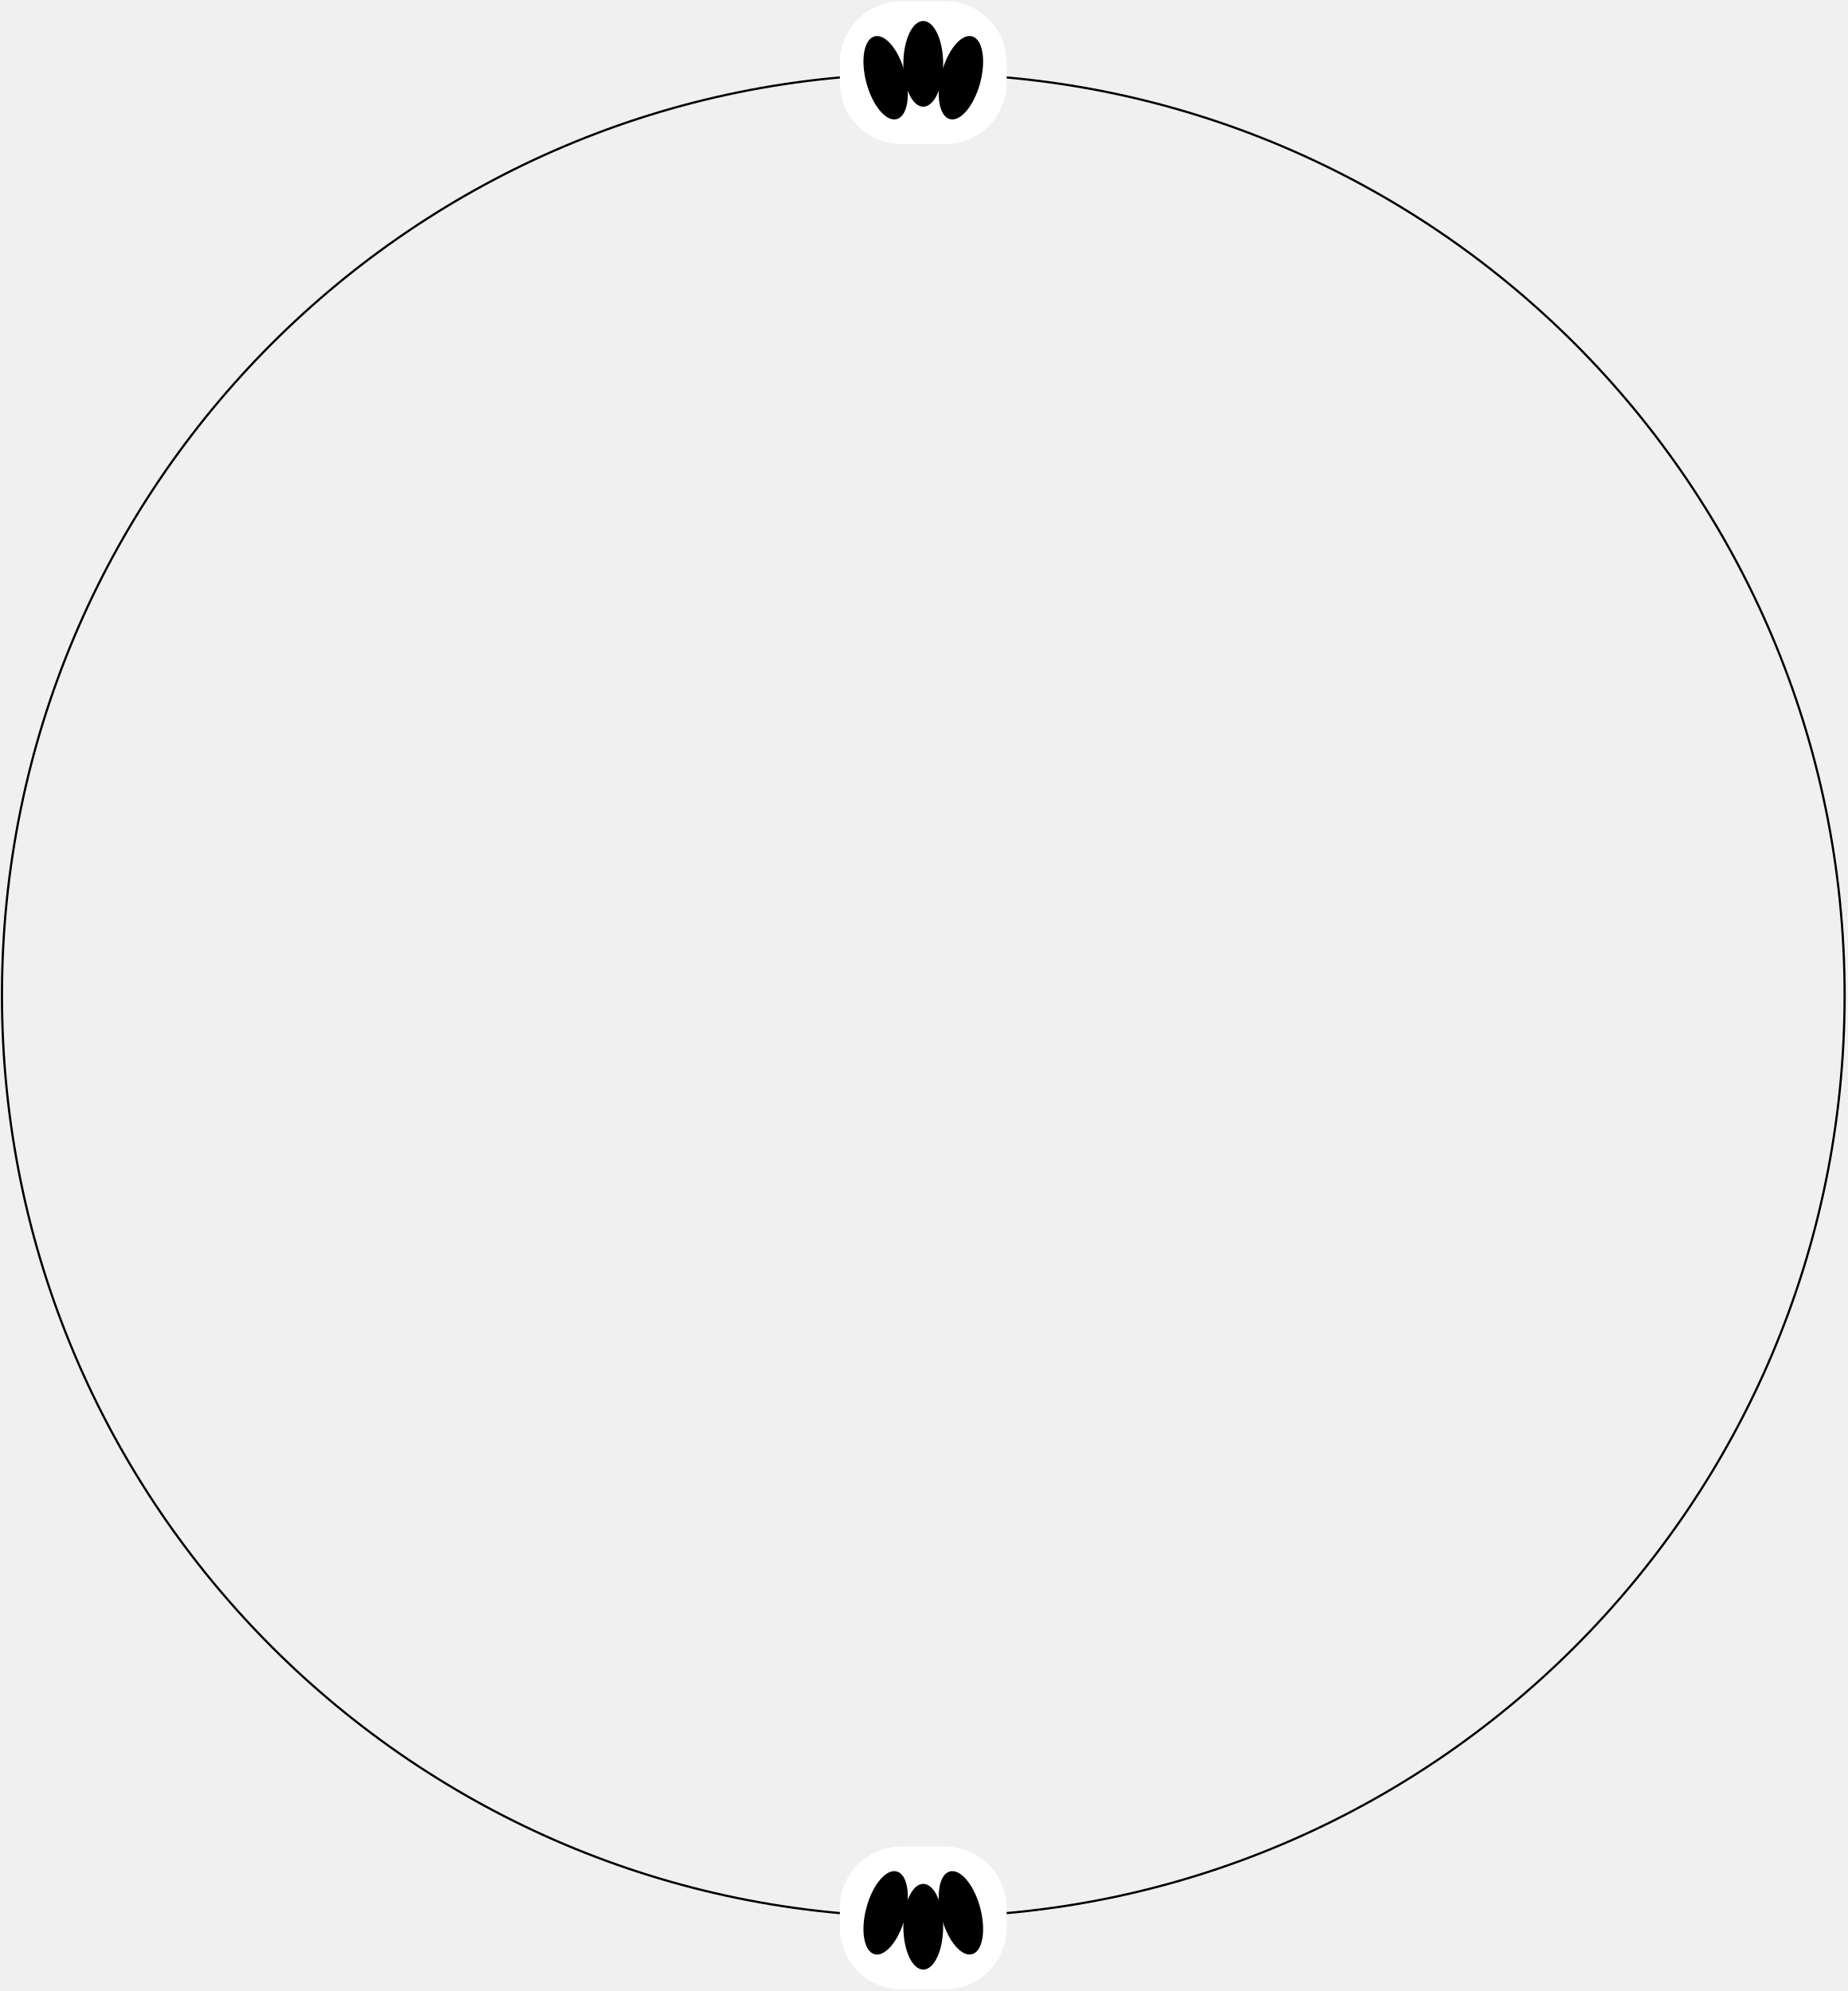
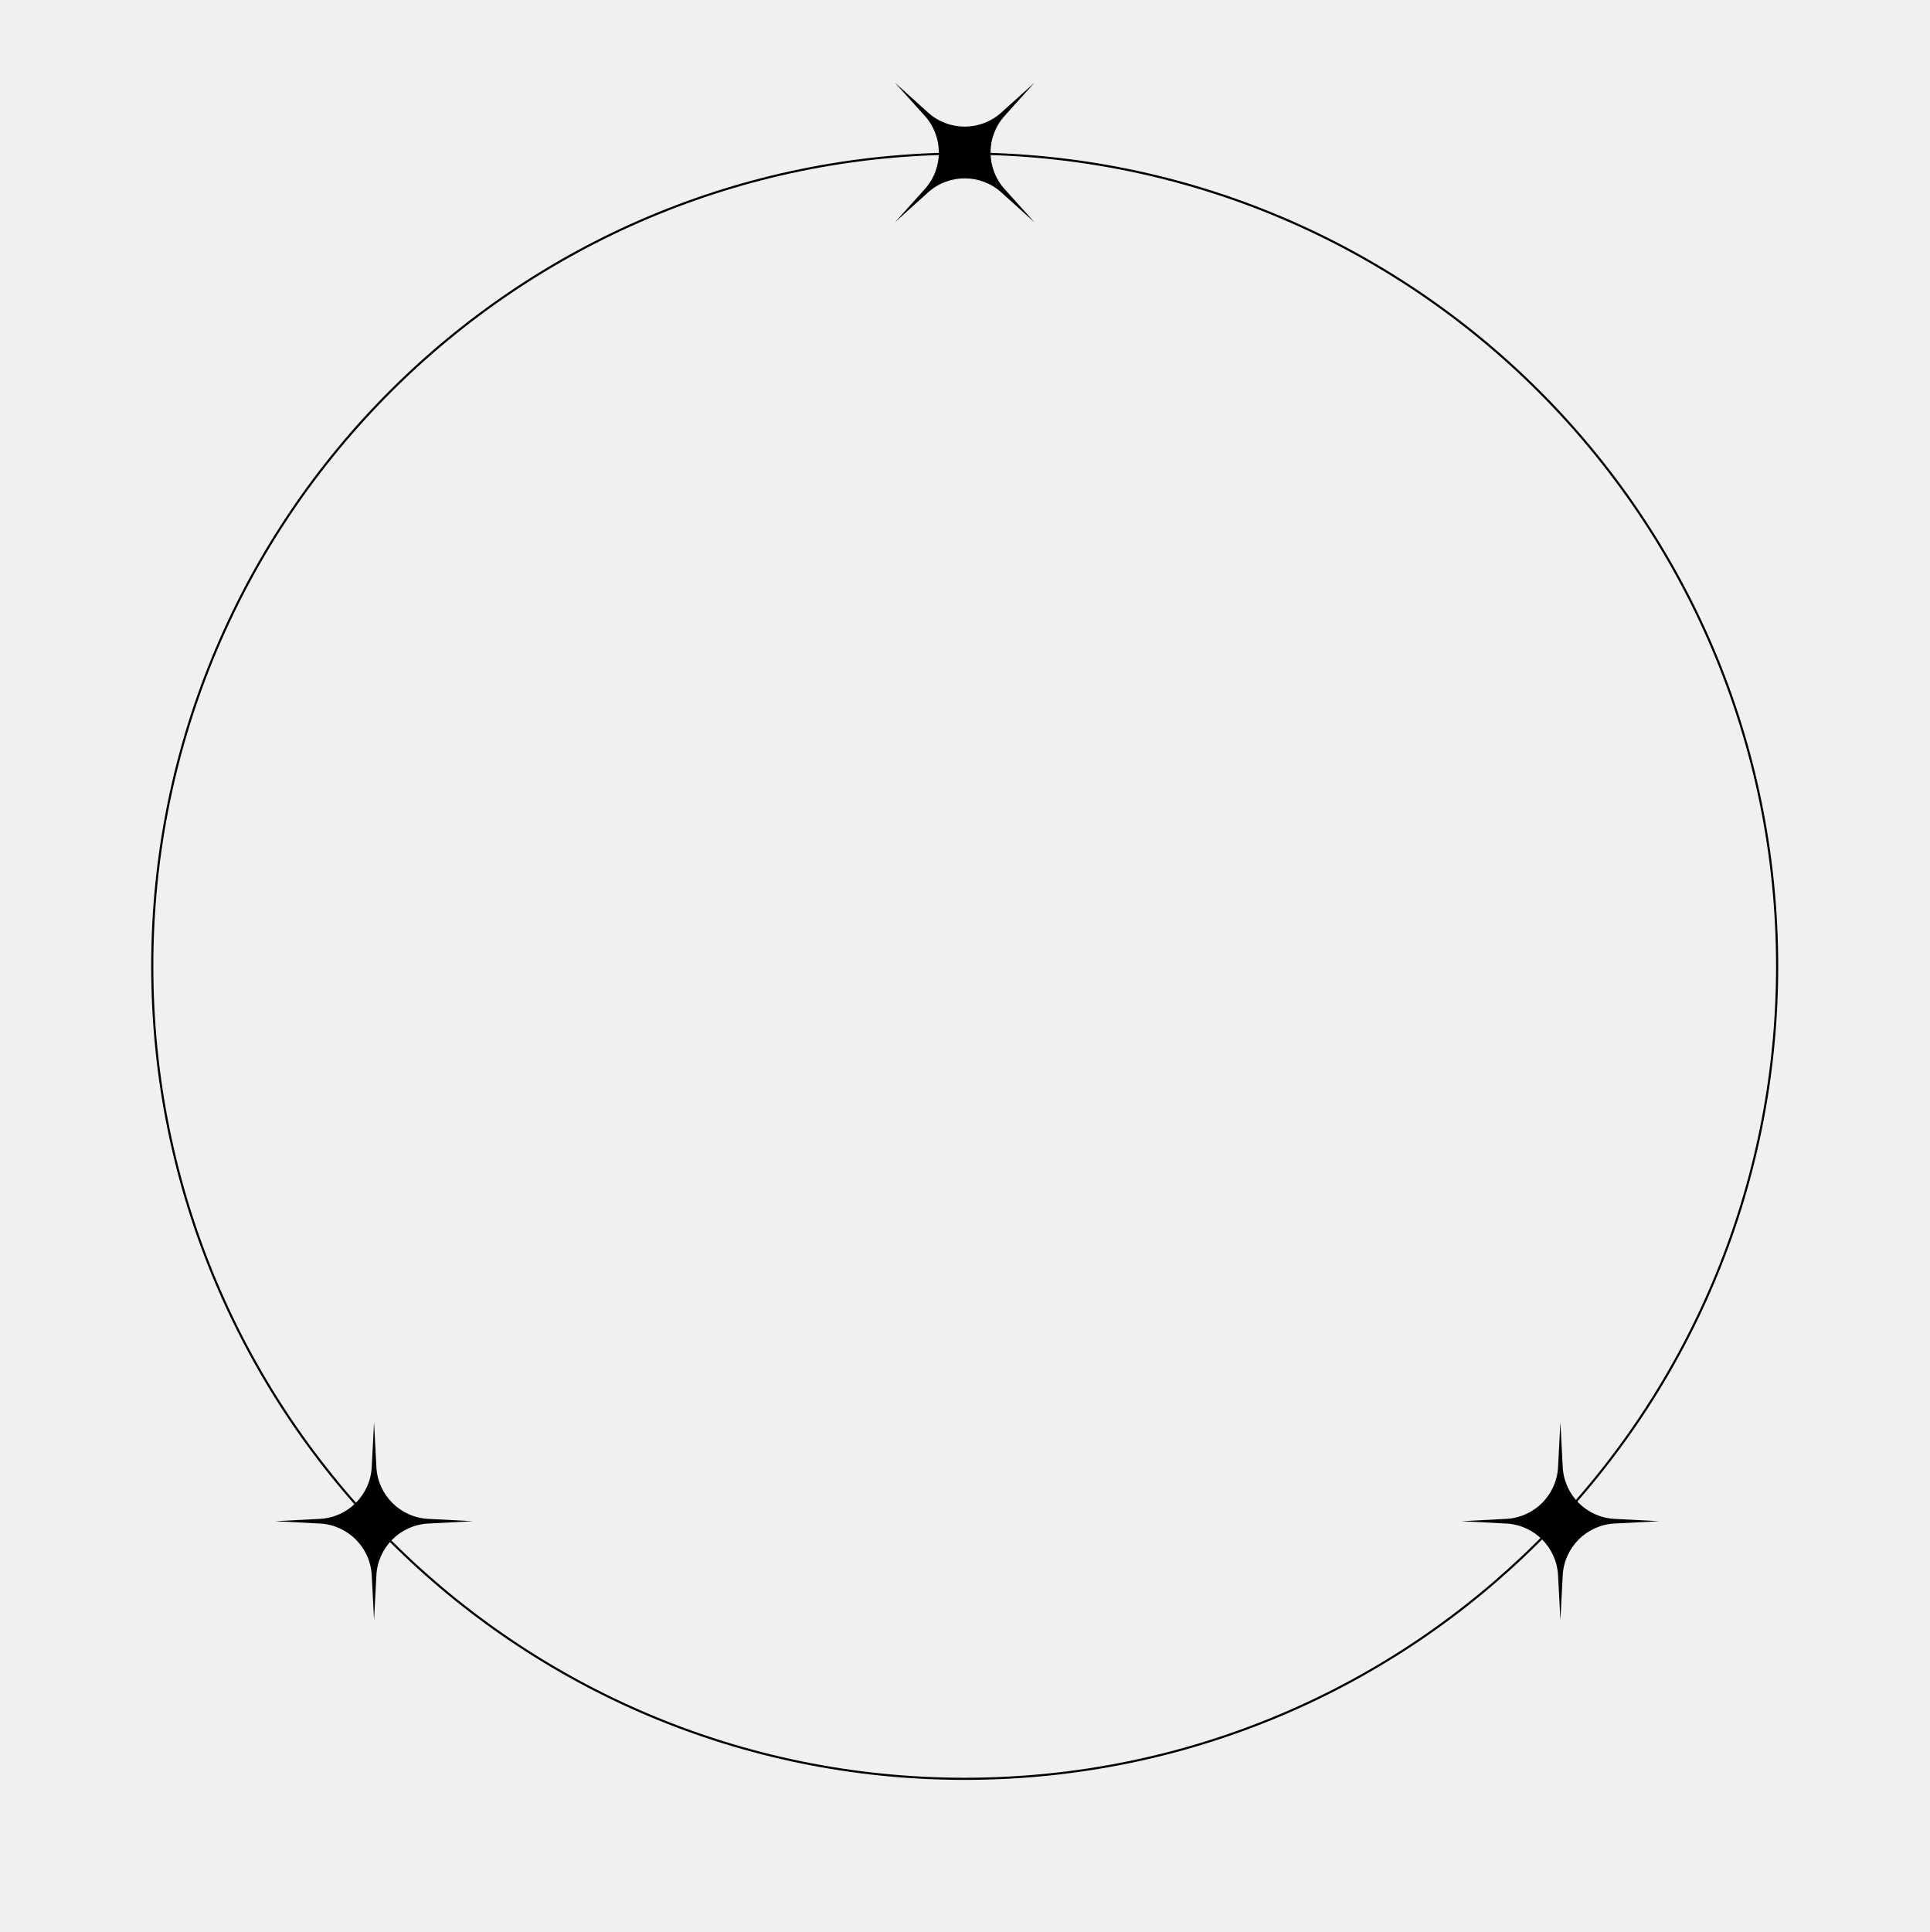
- <svg xmlns="http://www.w3.org/2000/svg" width="842" height="907" viewBox="0 0 842 907" fill="none">
-   <circle cx="420.705" cy="453.4" r="419.814" stroke="black" />
-   <rect x="382.706" y="0.587" width="76" height="65" rx="28" fill="white" />
-   <ellipse rx="9.07" ry="19.52" transform="matrix(0.965926 -0.258819 -0.258819 -0.965926 403.552 35.4095)" fill="black" />
-   <ellipse cx="437.859" cy="35.41" rx="9.07" ry="19.52" transform="rotate(-165 437.859 35.4095)" fill="black" />
-   <ellipse rx="9.07" ry="19.52" transform="matrix(1 0 0 -1 420.691 29.083)" fill="black" />
-   <rect width="76" height="65" rx="28" transform="matrix(1 0 0 -1 382.706 906.214)" fill="white" />
-   <ellipse cx="403.552" cy="871.391" rx="9.07" ry="19.52" transform="rotate(15 403.552 871.391)" fill="black" />
-   <ellipse rx="9.07" ry="19.52" transform="matrix(-0.965926 0.258819 0.258819 0.965926 437.859 871.391)" fill="black" />
-   <ellipse cx="420.691" cy="877.718" rx="9.07" ry="19.52" fill="black" />
+ <svg xmlns="http://www.w3.org/2000/svg" width="900" height="901" viewBox="0 0 900 901" fill="none">
+   <path d="M482.647 38.466L468.621 54.033C459.875 63.74 459.875 78.486 468.621 88.193L482.647 103.76L467.08 89.734C457.373 80.988 442.627 80.988 432.92 89.734L417.353 103.76L431.379 88.193C440.125 78.486 440.125 63.74 431.379 54.033L417.353 38.466L432.92 52.492C442.627 61.239 457.373 61.239 467.08 52.492L482.647 38.466Z" fill="black" />
+   <path d="M174.486 663.254L175.576 684.179C176.255 697.228 186.682 707.655 199.731 708.334L220.656 709.424L199.731 710.513C186.682 711.193 176.255 721.62 175.576 734.668L174.486 755.594L173.397 734.668C172.717 721.62 162.29 711.193 149.242 710.513L128.316 709.424L149.242 708.334C162.29 707.655 172.717 697.228 173.397 684.179L174.486 663.254Z" fill="black" />
+   <path d="M727.873 663.254L728.963 684.179C729.642 697.228 740.069 707.655 753.117 708.334L774.043 709.424L753.117 710.513C740.069 711.193 729.642 721.62 728.963 734.668L727.873 755.594L726.783 734.668C726.104 721.62 715.677 711.193 702.629 710.513L681.703 709.424L702.629 708.334C715.677 707.655 726.104 697.228 726.783 684.179L727.873 663.254Z" fill="black" />
+   <circle cx="450" cy="450.587" r="378.974" stroke="black" />
</svg>
